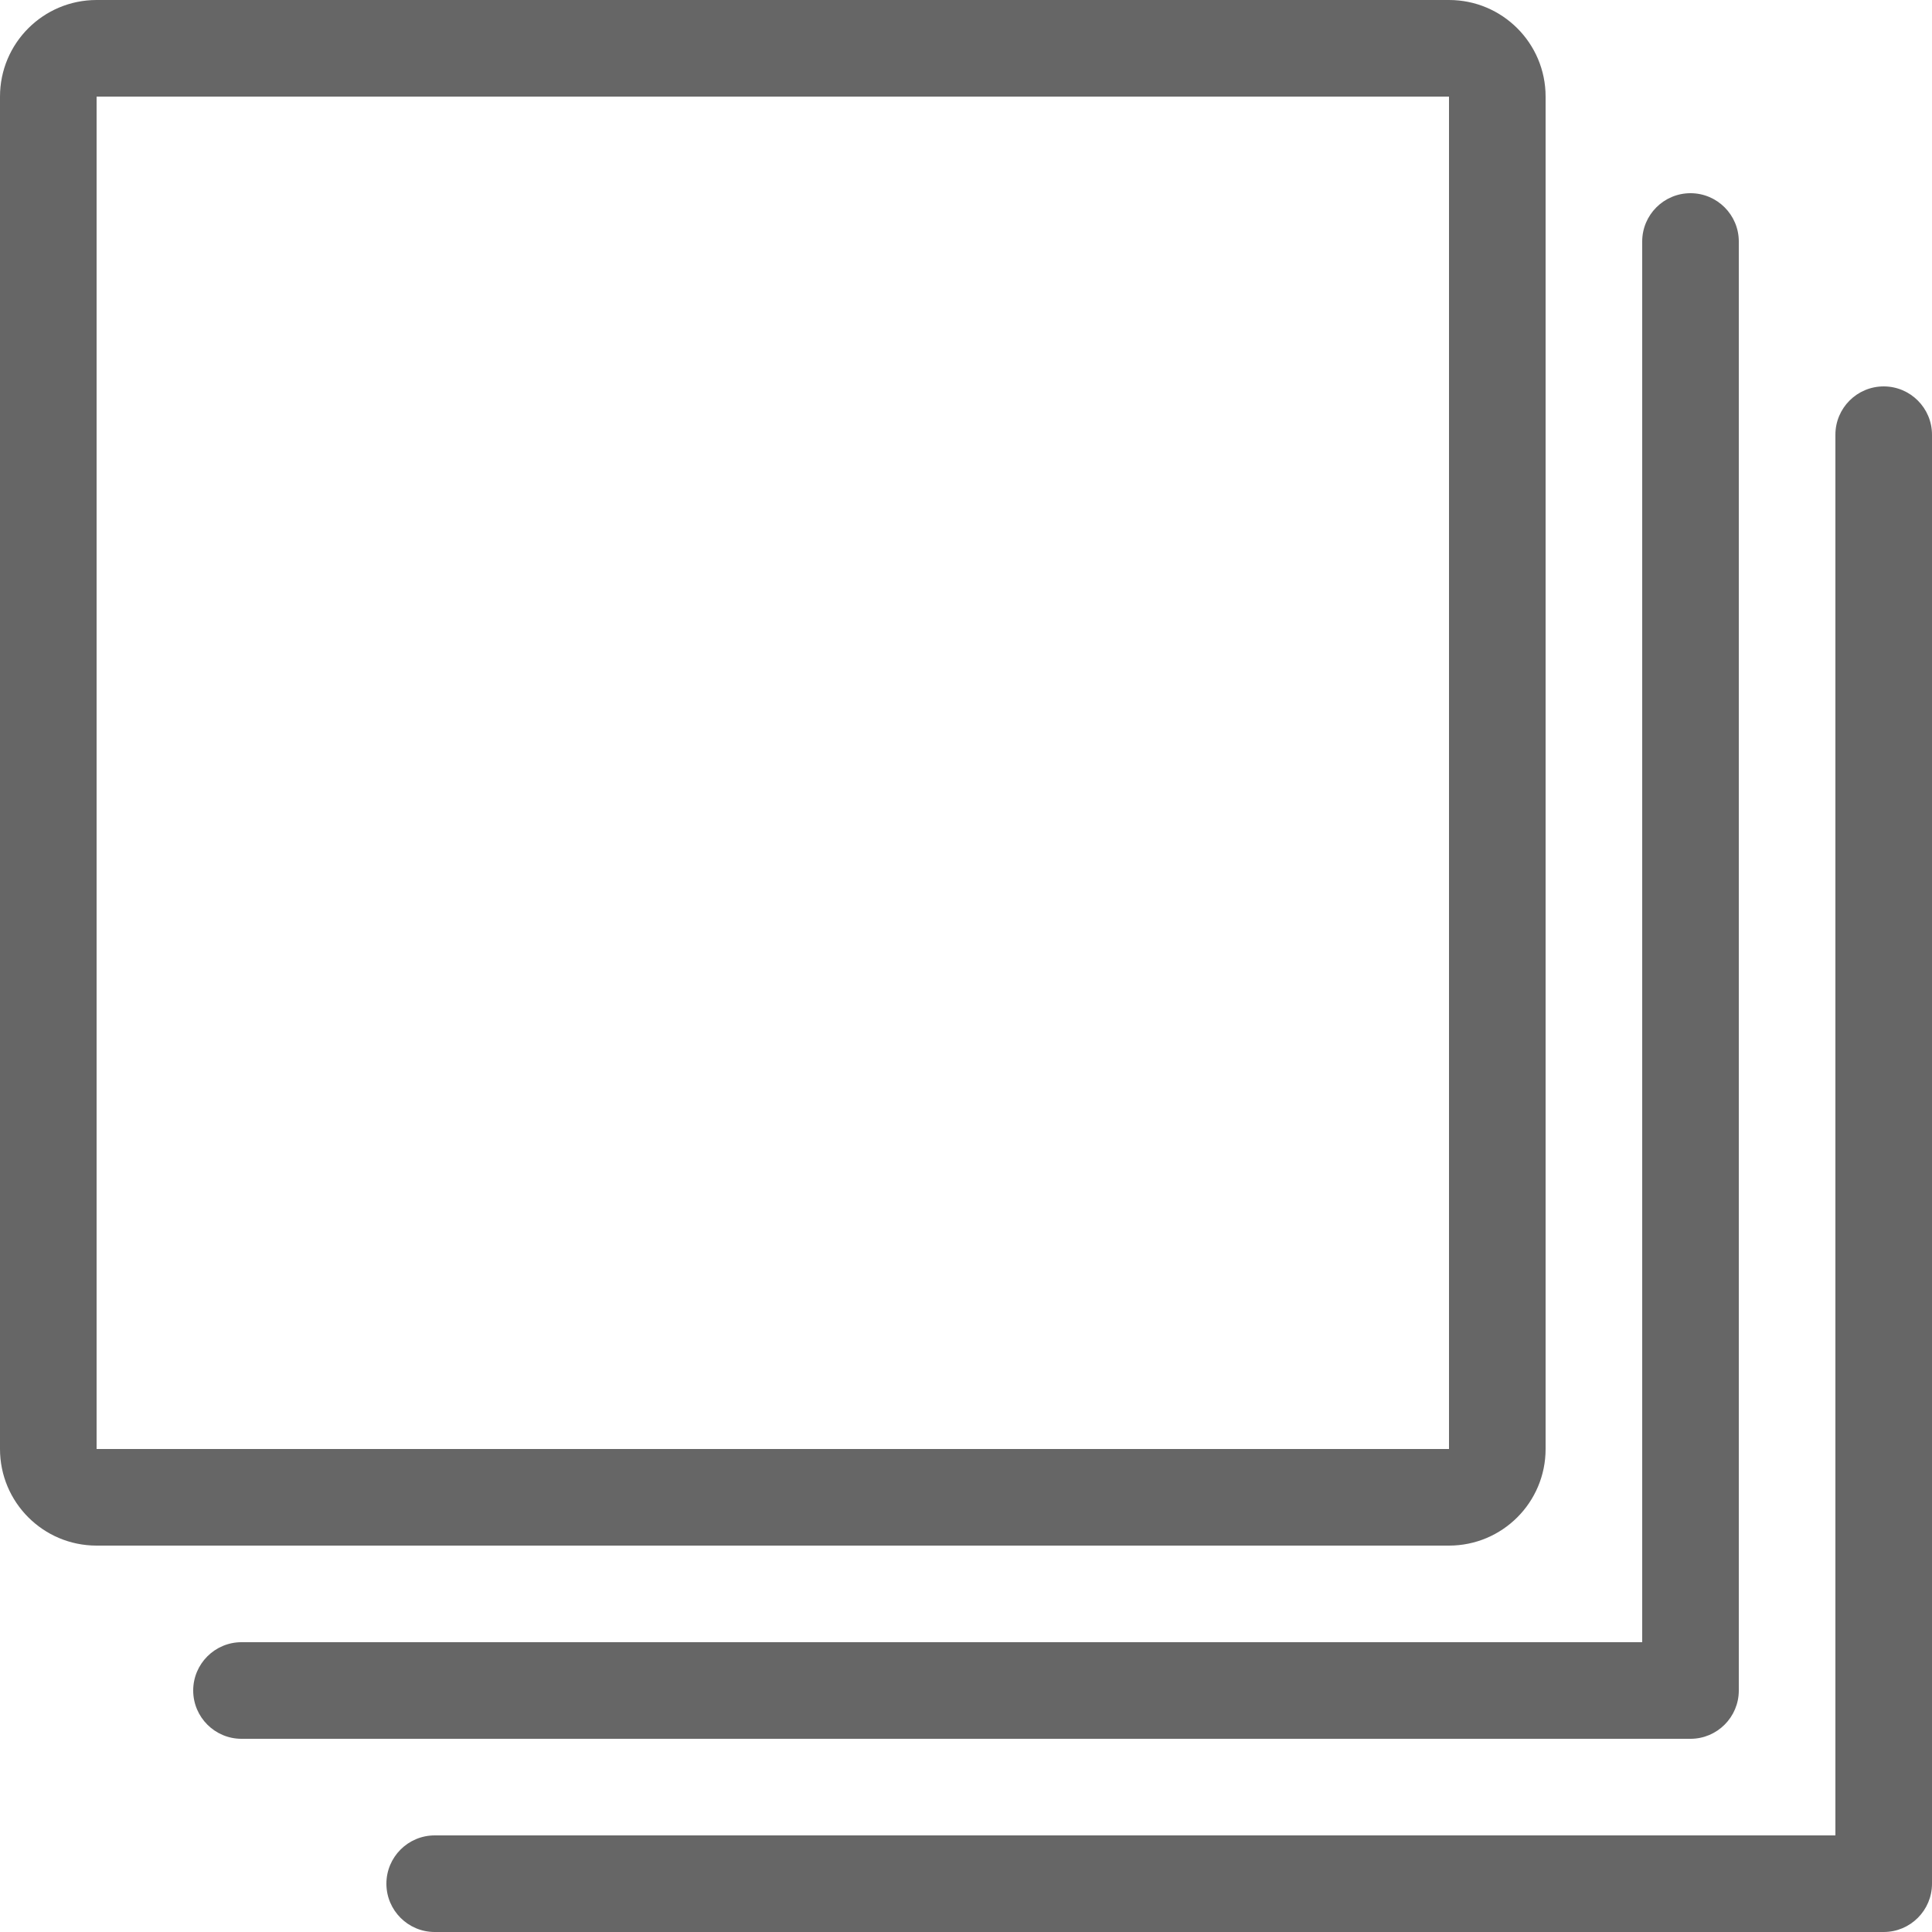
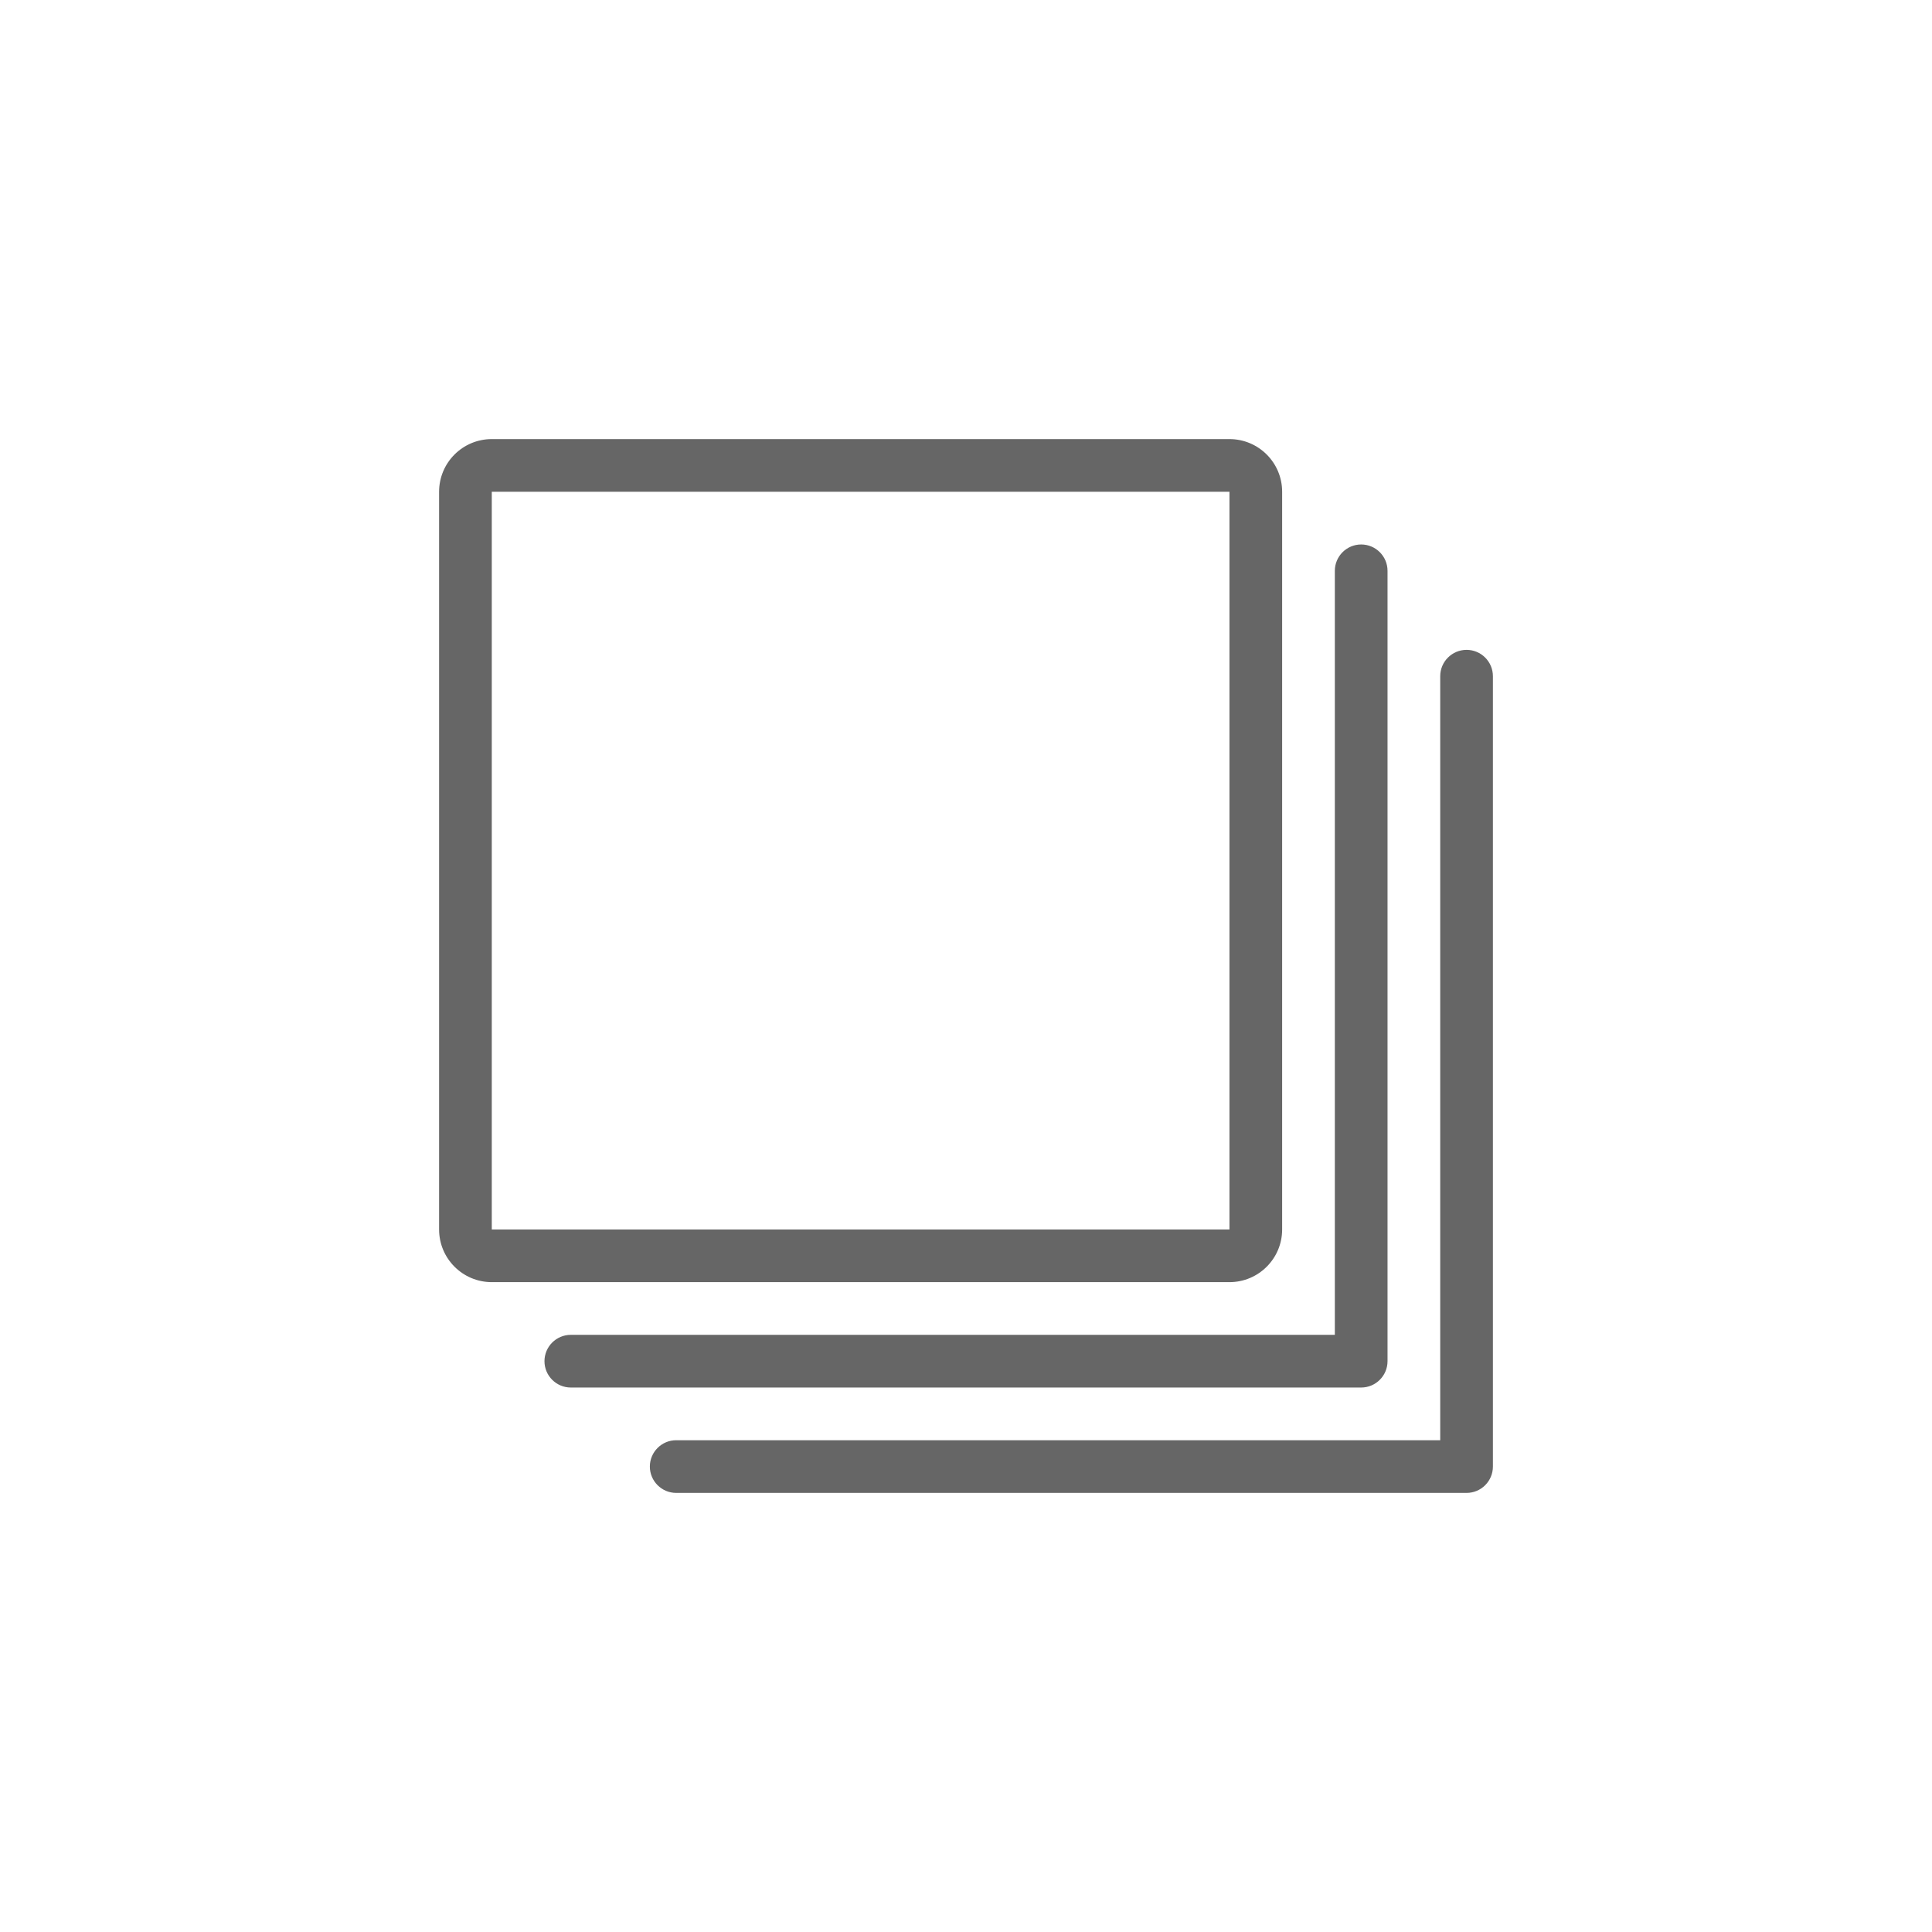
- <svg xmlns="http://www.w3.org/2000/svg" width="24px" height="24px" viewBox="0 0 24 24" version="1.1">
-   <g id="icons/24px/playlists" stroke="none" stroke-width="1" fill="none" fill-rule="evenodd">
-     <g id="icons/trimmed/playlists" fill="#666666" fill-rule="nonzero">
+ <svg xmlns="http://www.w3.org/2000/svg" width="44px" height="44px" viewBox="0 0 44 44" version="1.1">
+   <g id="icons/44px/playlists" stroke="none" stroke-width="1" fill="none" fill-rule="evenodd">
+     <g id="icons/trimmed/playlists" transform="translate(10, 10)" fill="#666666" fill-rule="nonzero">
      <path d="M23.4,4.8 C23.731,4.8 24,5.069 24,5.4 L24,23.4 C24,23.731 23.731,24 23.4,24 L5.4,24 C5.069,24 4.8,23.731 4.8,23.4 C4.8,23.069 5.069,22.8 5.4,22.8 L22.8,22.8 L22.8,5.4 C22.8,5.069 23.069,4.8 23.4,4.8 Z M21,2.4 C21.331,2.4 21.6,2.669 21.6,3 L21.6,21 C21.6,21.331 21.331,21.6 21,21.6 L3,21.6 C2.669,21.6 2.4,21.331 2.4,21 C2.4,20.669 2.669,20.4 3,20.4 L20.4,20.4 L20.4,3 C20.4,2.669 20.669,2.4 21,2.4 Z M18,0 C18.663,0 19.2,0.537 19.2,1.2 L19.2,18 C19.2,18.663 18.663,19.2 18,19.2 L1.2,19.2 C0.537,19.2 0,18.663 0,18 L0,1.2 C0,0.537 0.537,0 1.2,0 L18,0 Z M18,1.2 L1.2,1.2 L1.2,18 L18,18 L18,1.2 Z" id="Combined-Shape" />
    </g>
  </g>
</svg>
